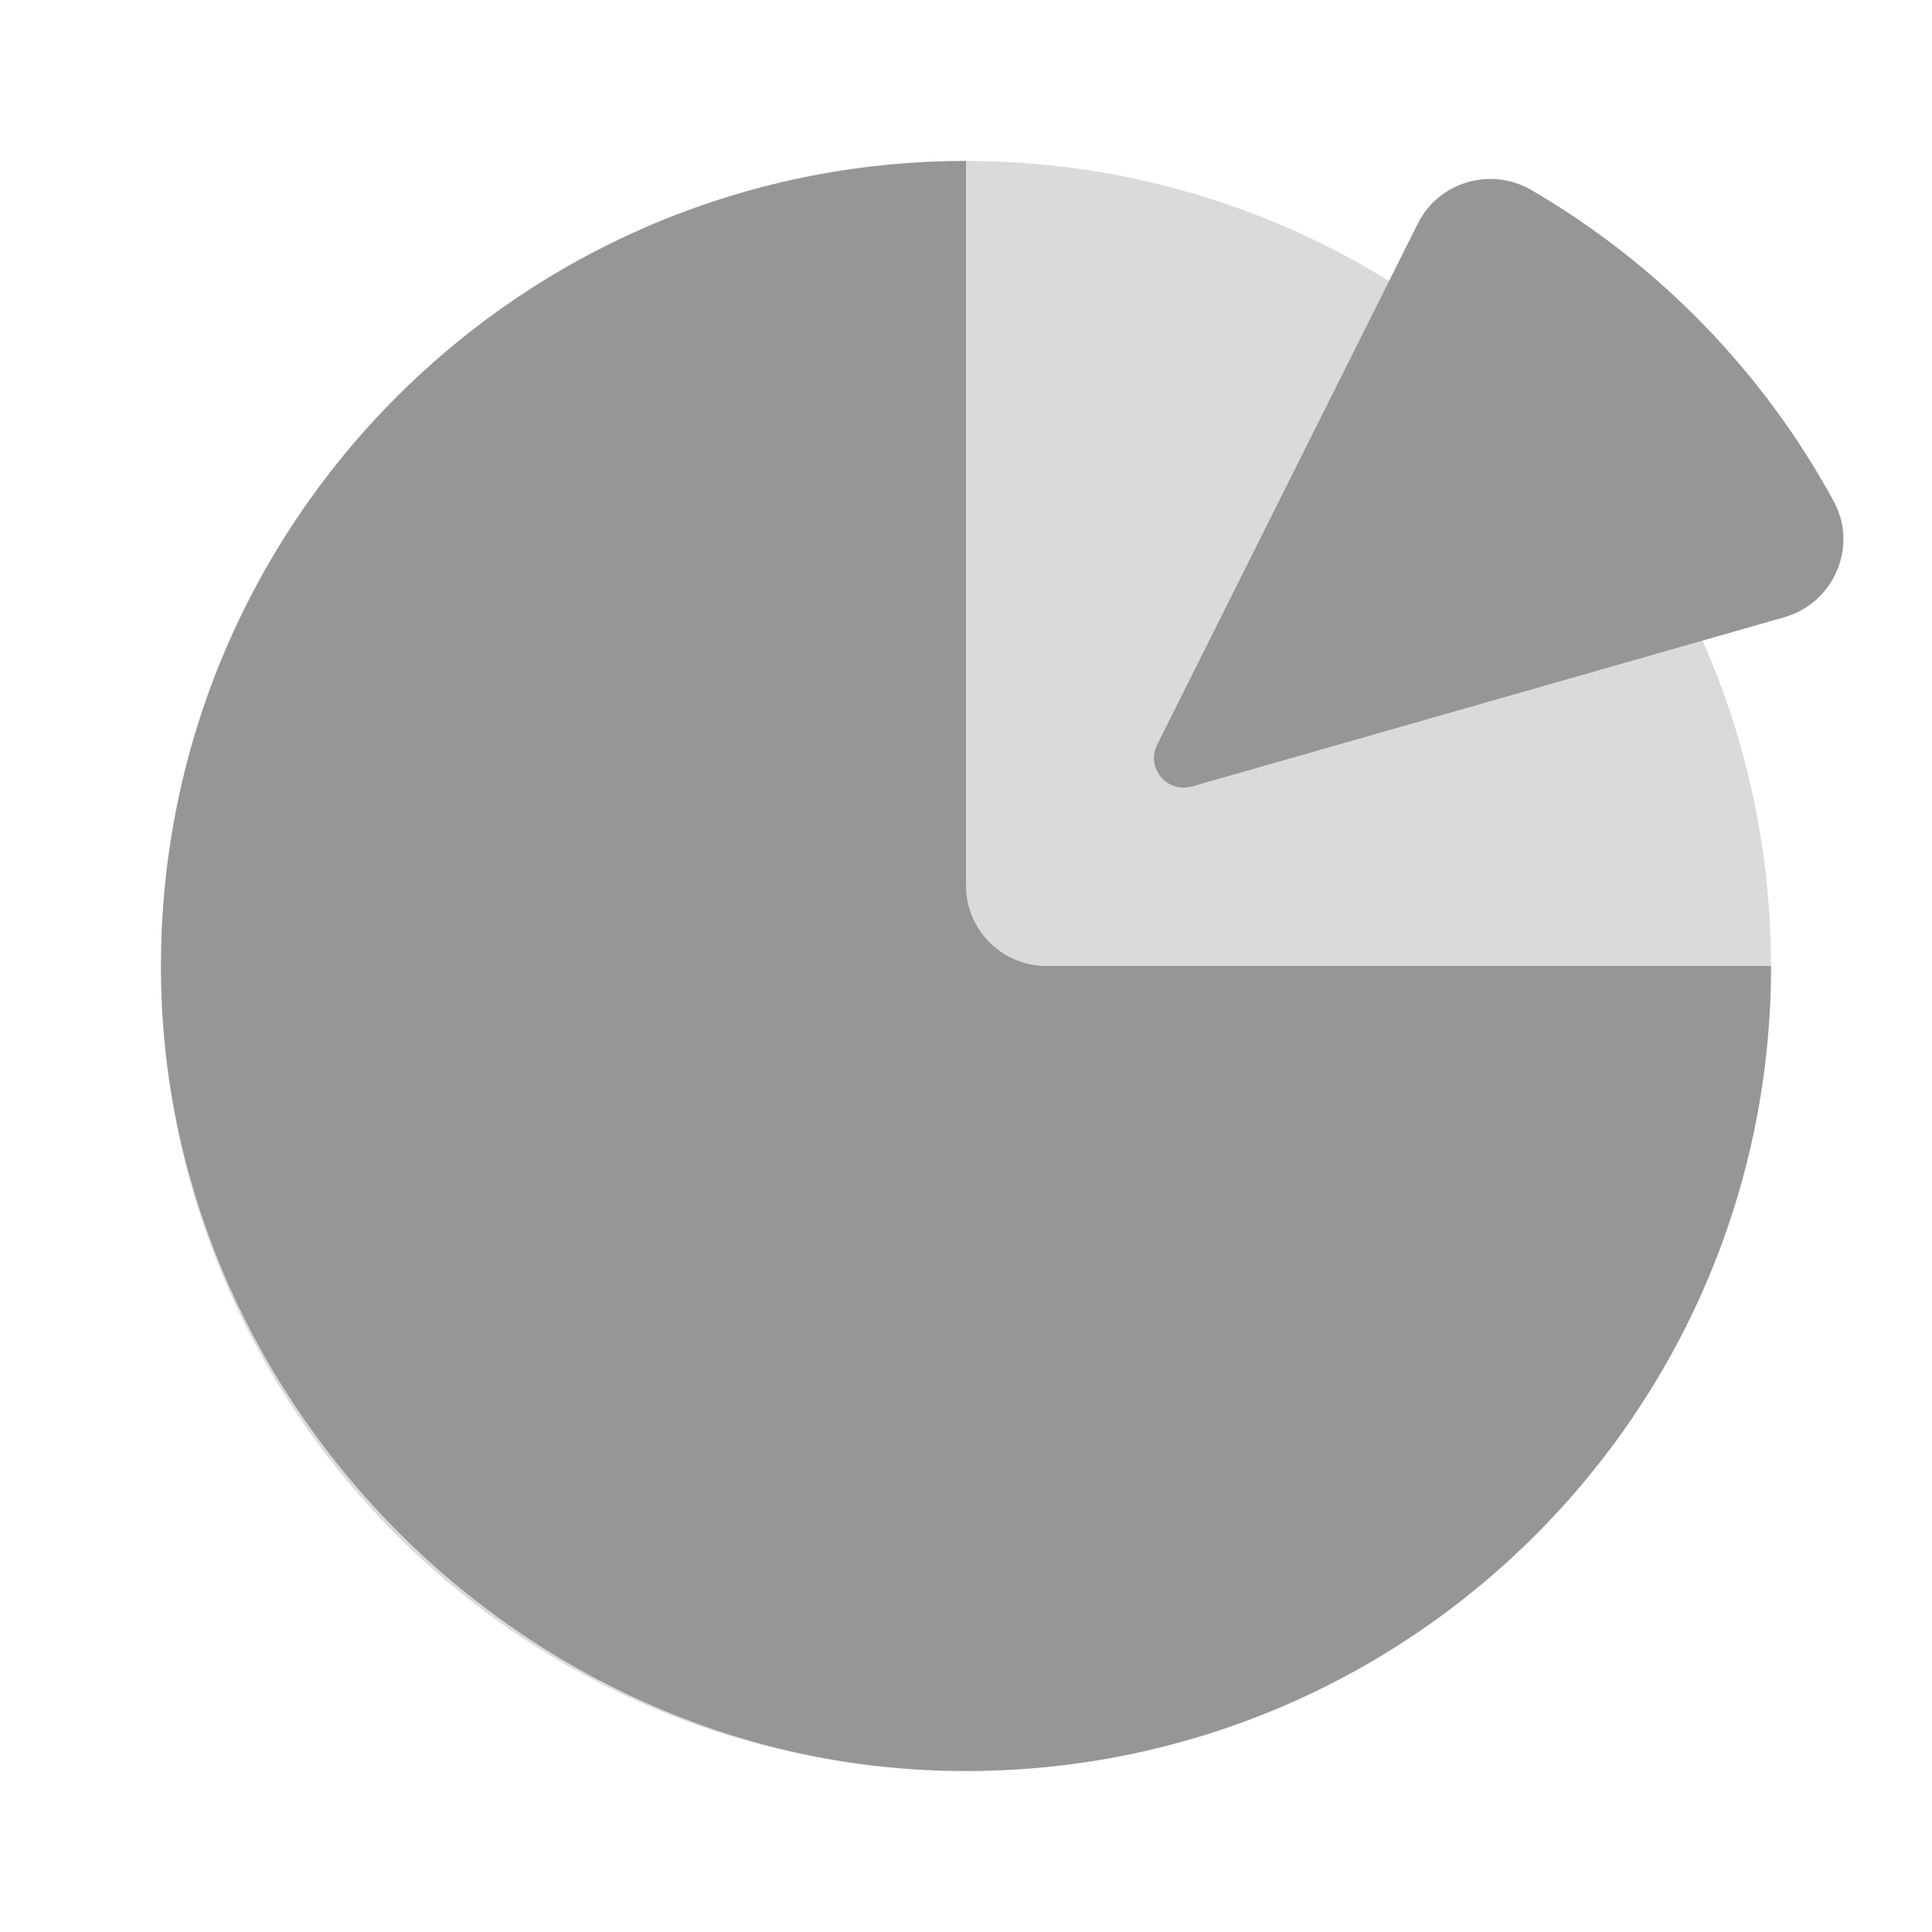
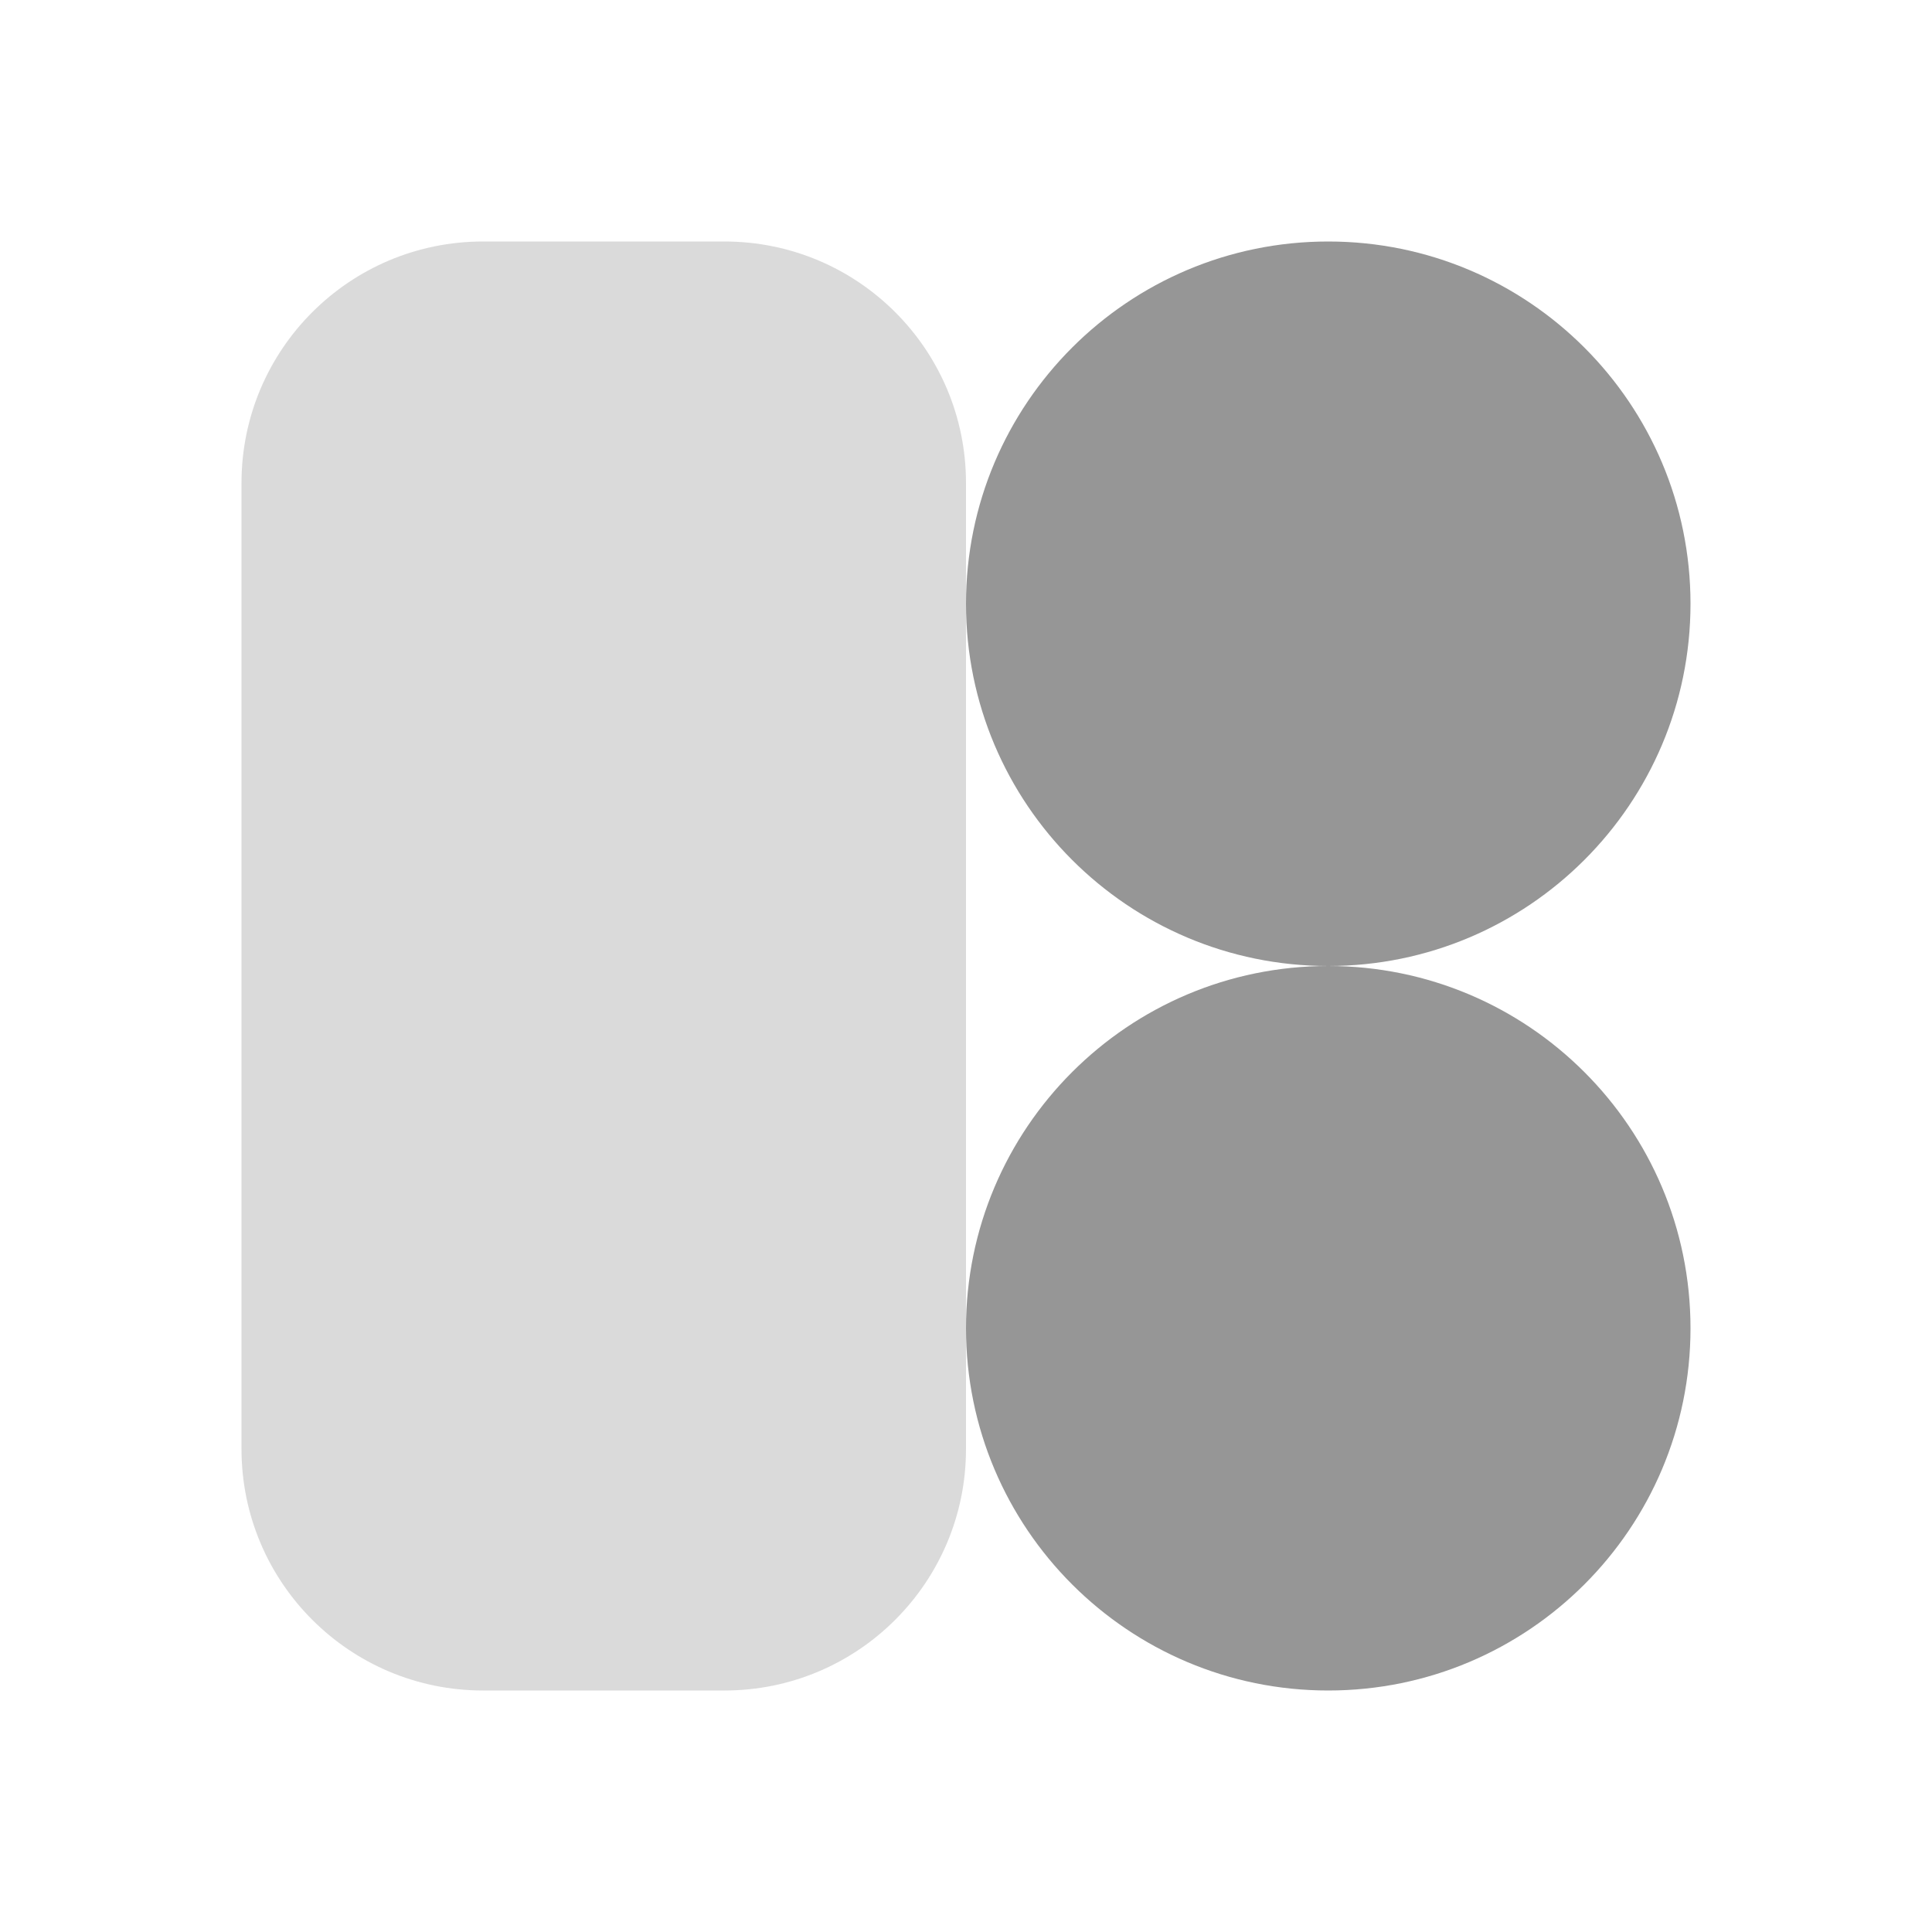
<svg xmlns="http://www.w3.org/2000/svg" viewBox="0 0 24 24">
-   <circle cx="12" cy="12" r="10" opacity=".35" fill="#969696" />
-   <path d="M14.806,9.77l7.361-2.103c0.613-0.175,0.918-0.878,0.613-1.438c-0.875-1.609-2.178-2.949-3.758-3.869c-0.502-0.292-1.15-0.102-1.41,0.418L14.375,9.25C14.231,9.537,14.498,9.858,14.806,9.77z" fill="#969696" />
-   <path d="M12,11V2C6.383,2,1.847,6.632,2.004,12.284c0.145,5.218,4.495,9.568,9.713,9.712C17.369,22.152,22,17.617,22,12h-9C12.448,12,12,11.552,12,11z" fill="#969696" />
+   <path d="M9,21H6c-1.657,0-3-1.343-3-3V6c0-1.657,1.343-3,3-3h3c1.657,0,3,1.343,3,3v12C12,19.657,10.657,21,9,21z" opacity=".35" fill="#969696" />
+   <circle cx="16.5" cy="7.5" r="4.5" fill="#969696" />
+   <circle cx="16.5" cy="16.5" r="4.5" fill="#969696" />
</svg>
